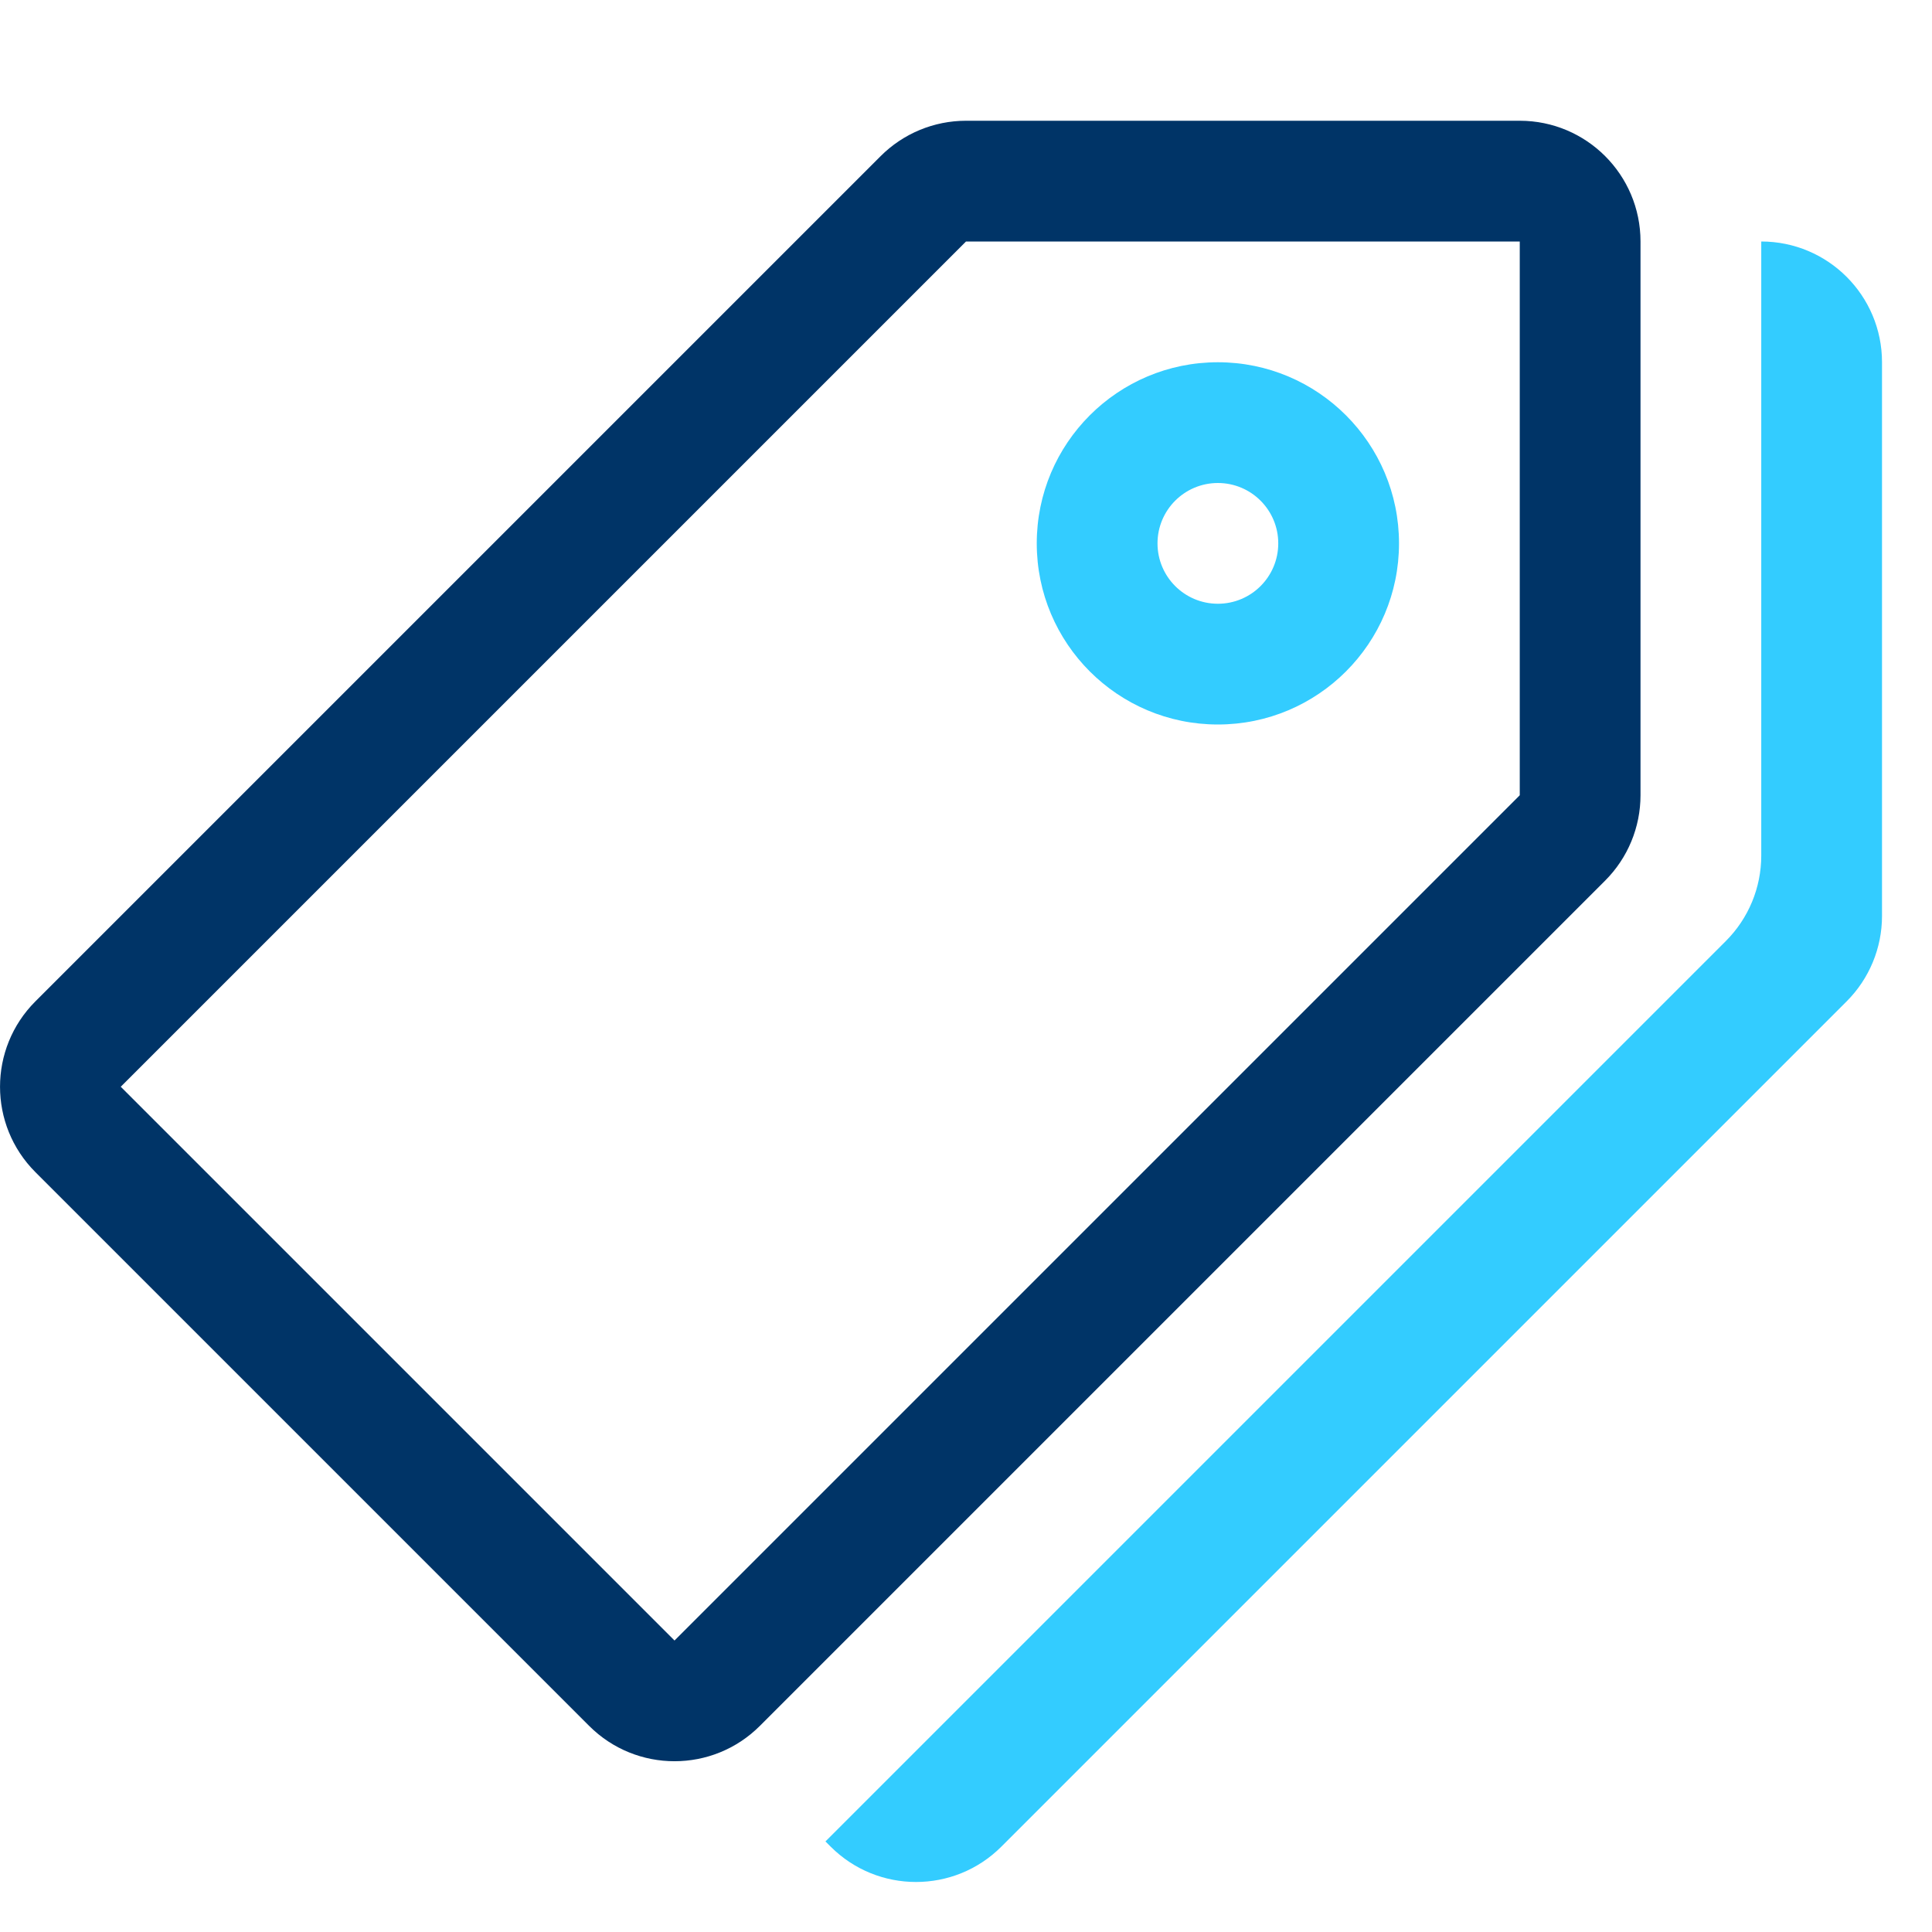
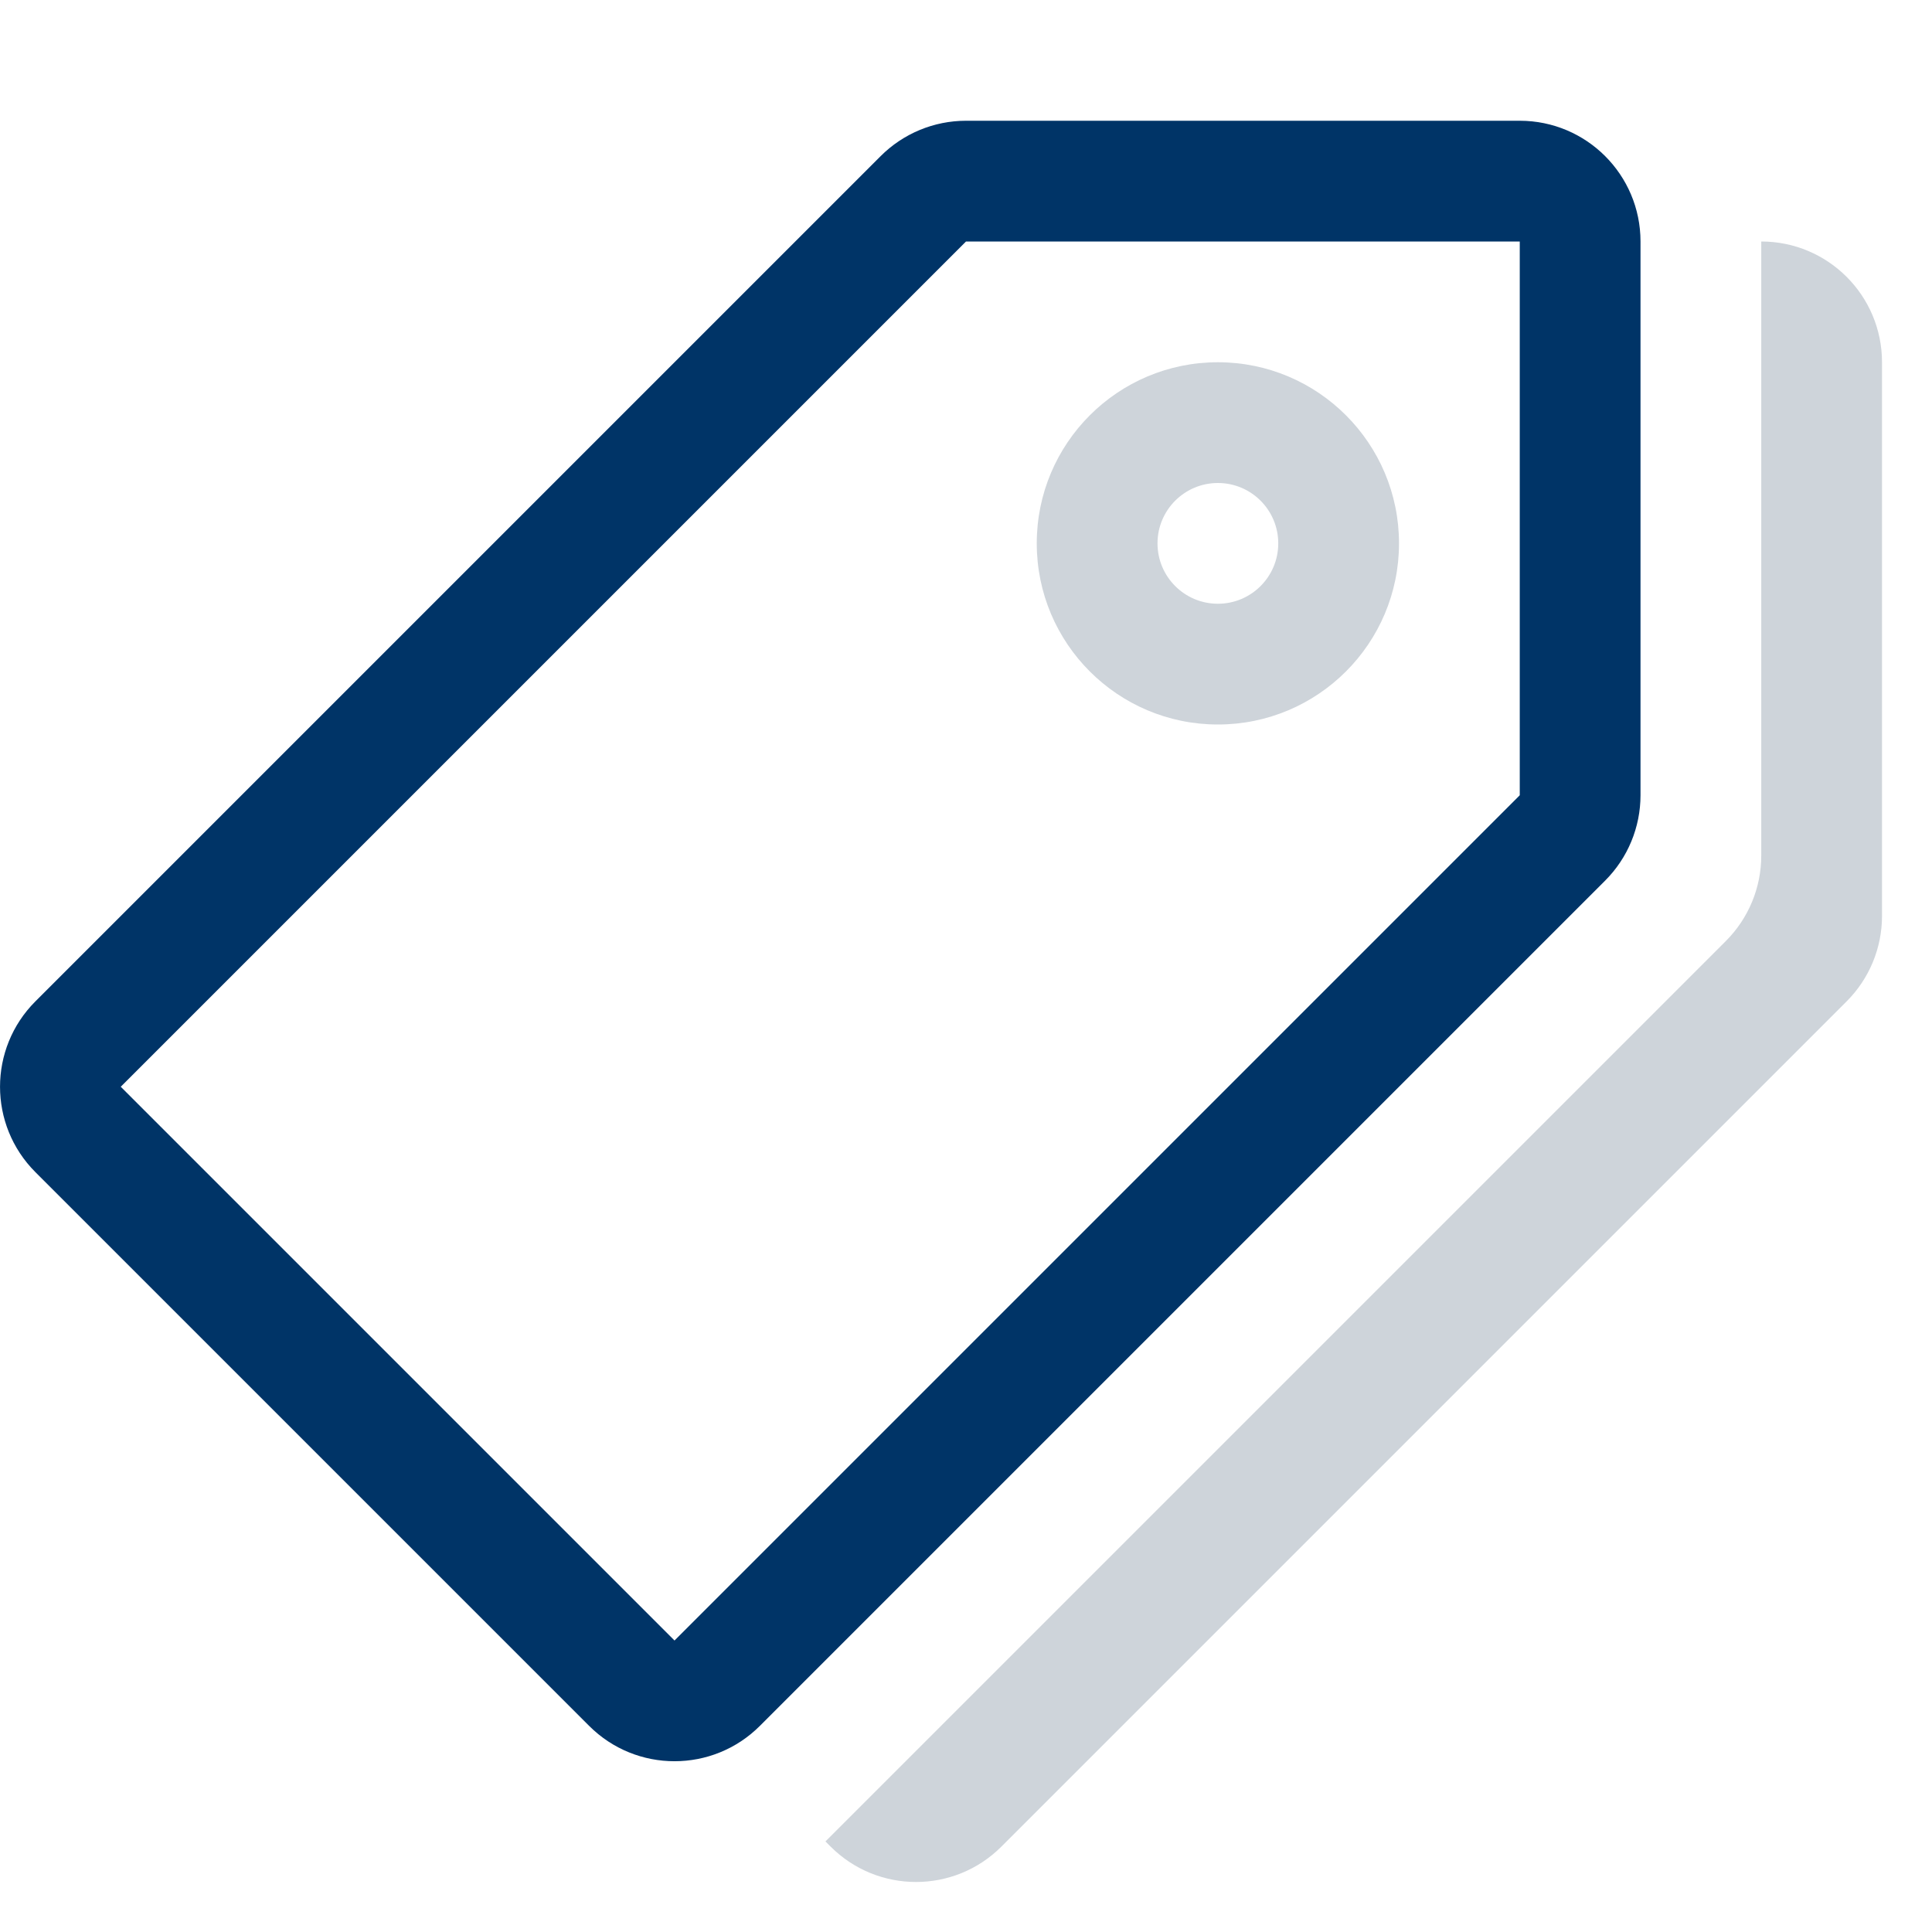
<svg xmlns="http://www.w3.org/2000/svg" version="1.1" width="{{ .width }}" height="{{ .height }}" viewBox="0 0 16 16" aria-label="External Link">
  <path fill="#003467" d="m 12.586,2 v 4.586 l -7,7 L 1,9 8,2 Z m 1,0 a -1,1 0 0 0 -1,-1 H 8 a -1,1 0 0 0 -0.707,0.293 l -7,7 a -1,1 0 0 0 0,1.414 l 4.586,4.586 a -1,1 0 0 0 1.414,0 l 7,-7 a -1,1 0 0 0 0.293,-0.707 z" id="path2" />
-   <path fill="#33ccff" d="m 10.086,5 a -0.5,0.5 0 1 0 0,-1 -0.5,0.5 0 0 0 0,1 z m 0,1 a -1.5,1.5 0 1 1 0,-3 -1.5,1.5 0 0 1 0,3 z m 4.5,1.086 a -1,1 0 0 1 -0.293,0.707 l -7.457,7.457 0.043,0.043 a -1,1 0 0 0 1.414,0 l 7,-7 a -1,1 0 0 0 0.293,-0.707 V 3 a -1,1 0 0 0 -1,-1 z" id="path4" />
+   <path fill="#ced4da" d="m 10.086,5 a -0.5,0.5 0 1 0 0,-1 -0.5,0.5 0 0 0 0,1 z m 0,1 a -1.5,1.5 0 1 1 0,-3 -1.5,1.5 0 0 1 0,3 z m 4.5,1.086 a -1,1 0 0 1 -0.293,0.707 l -7.457,7.457 0.043,0.043 a -1,1 0 0 0 1.414,0 l 7,-7 a -1,1 0 0 0 0.293,-0.707 V 3 a -1,1 0 0 0 -1,-1 z" id="path4" />
</svg>
